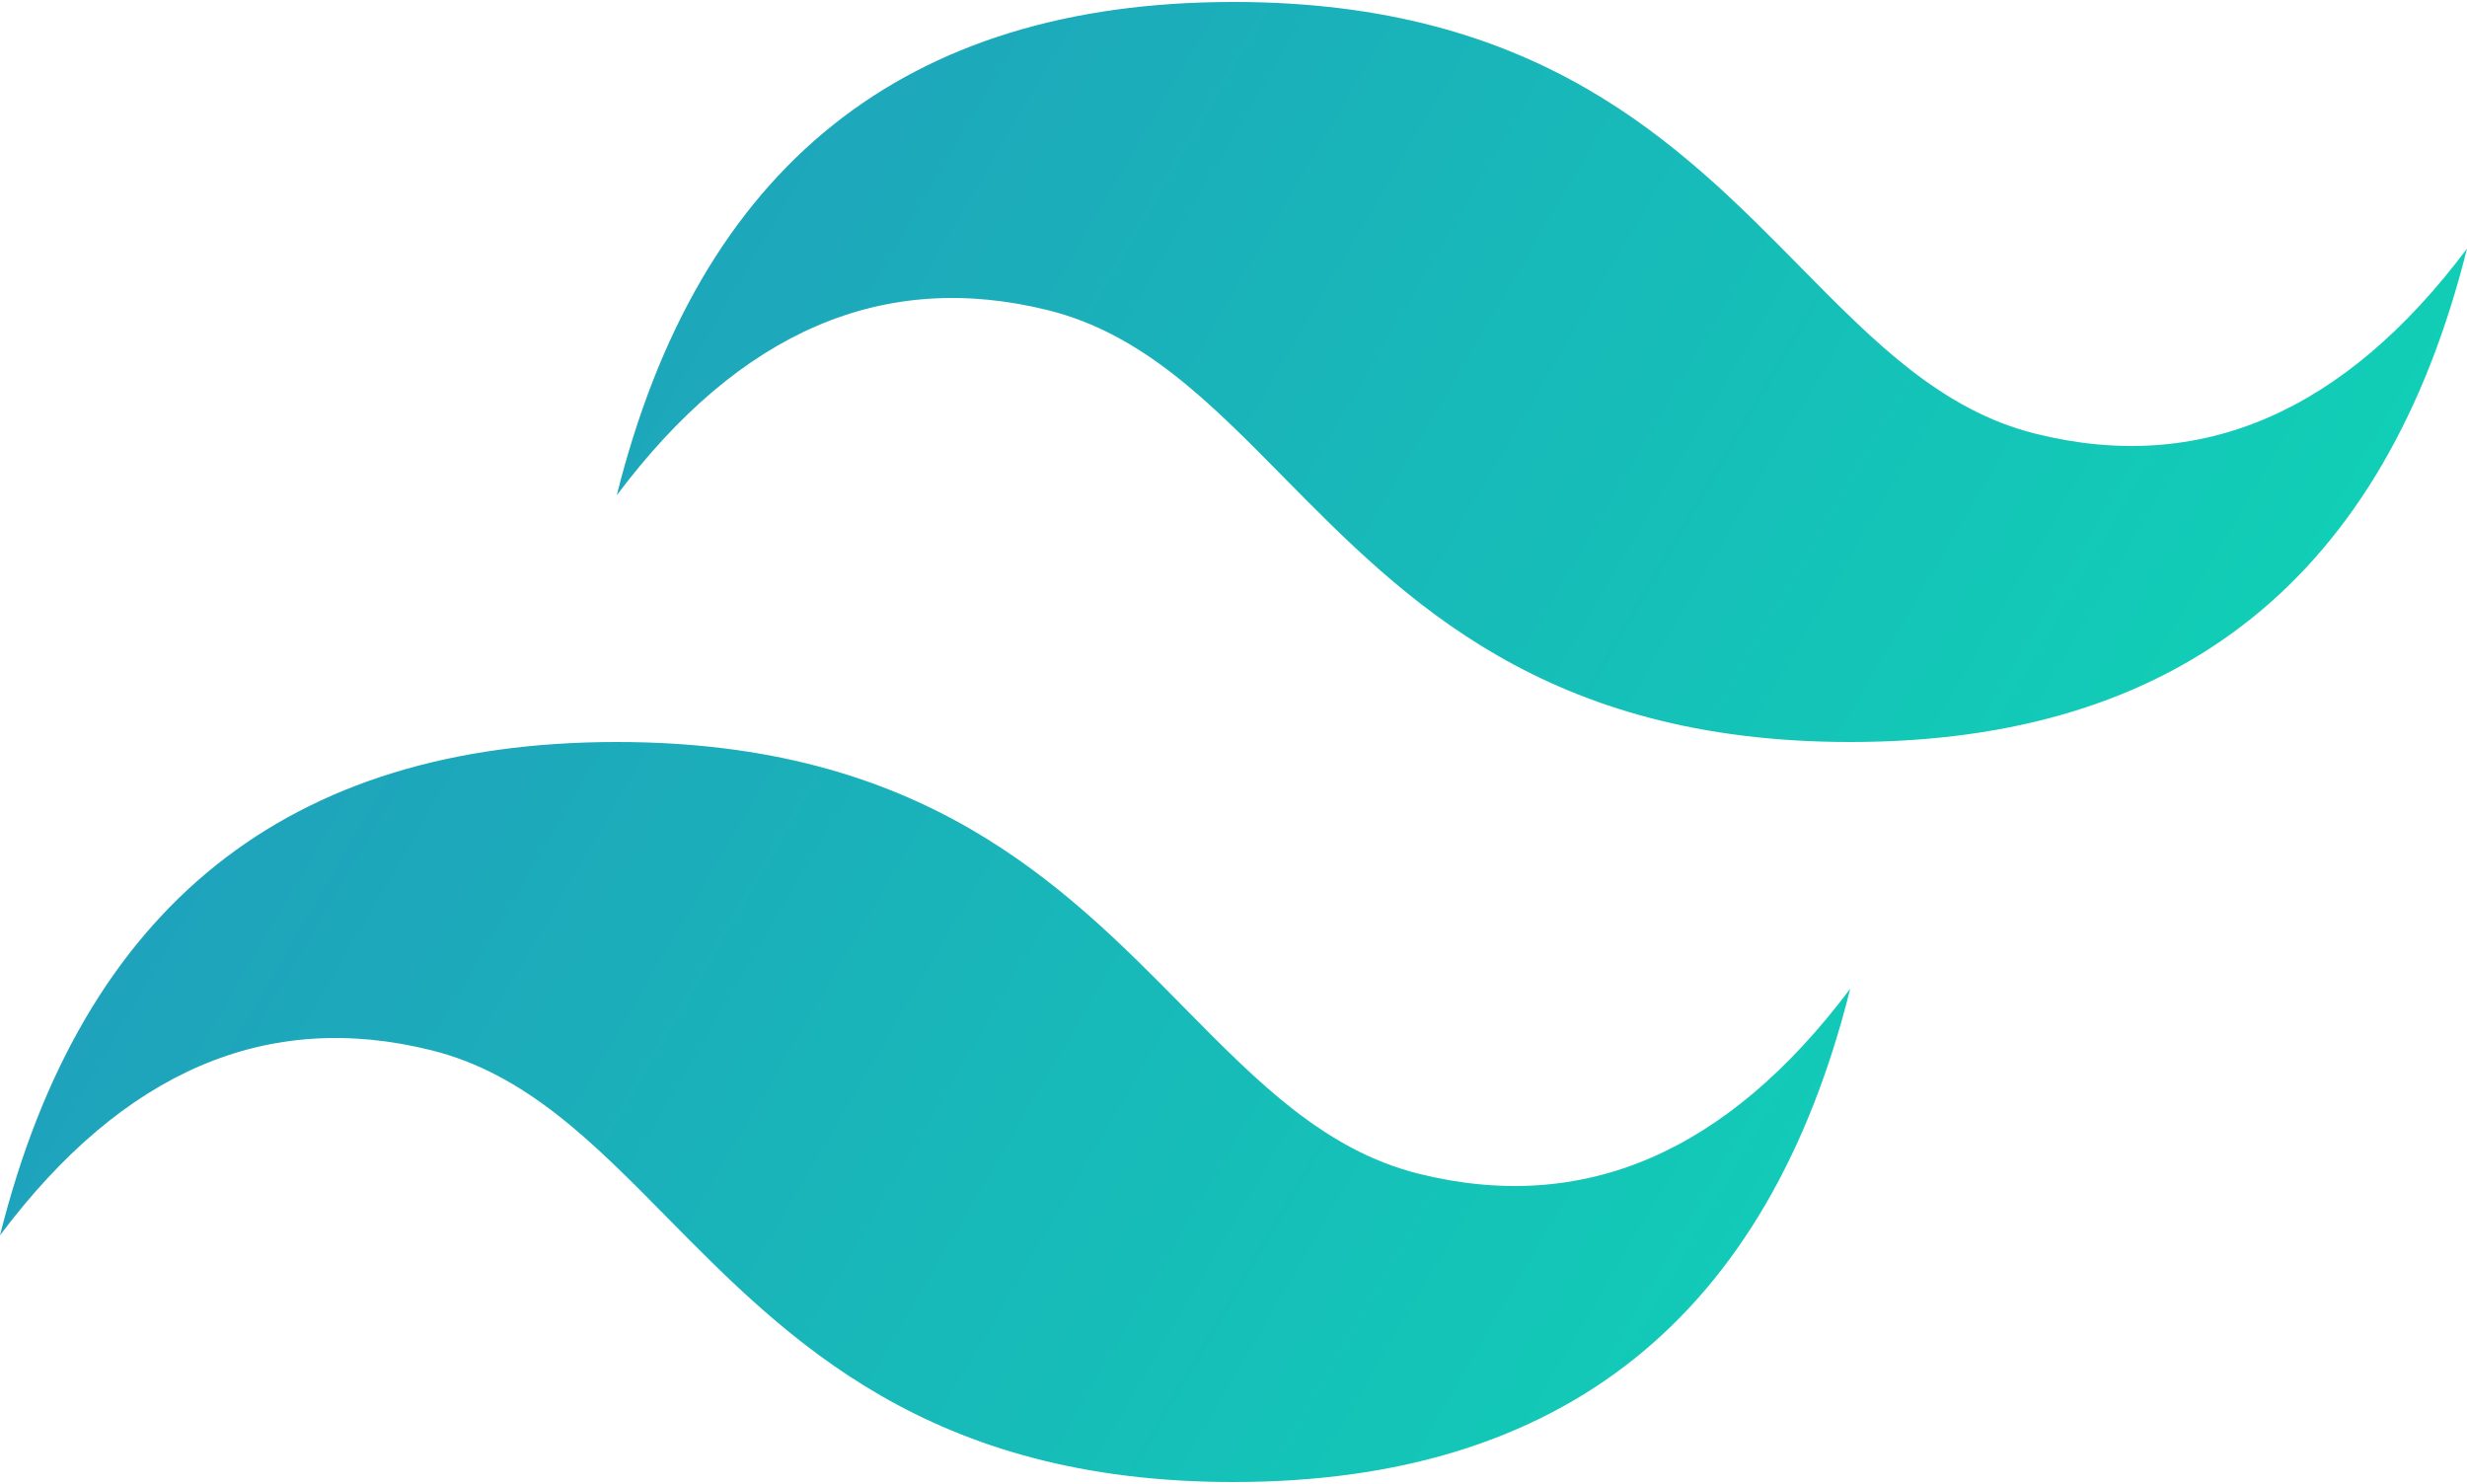
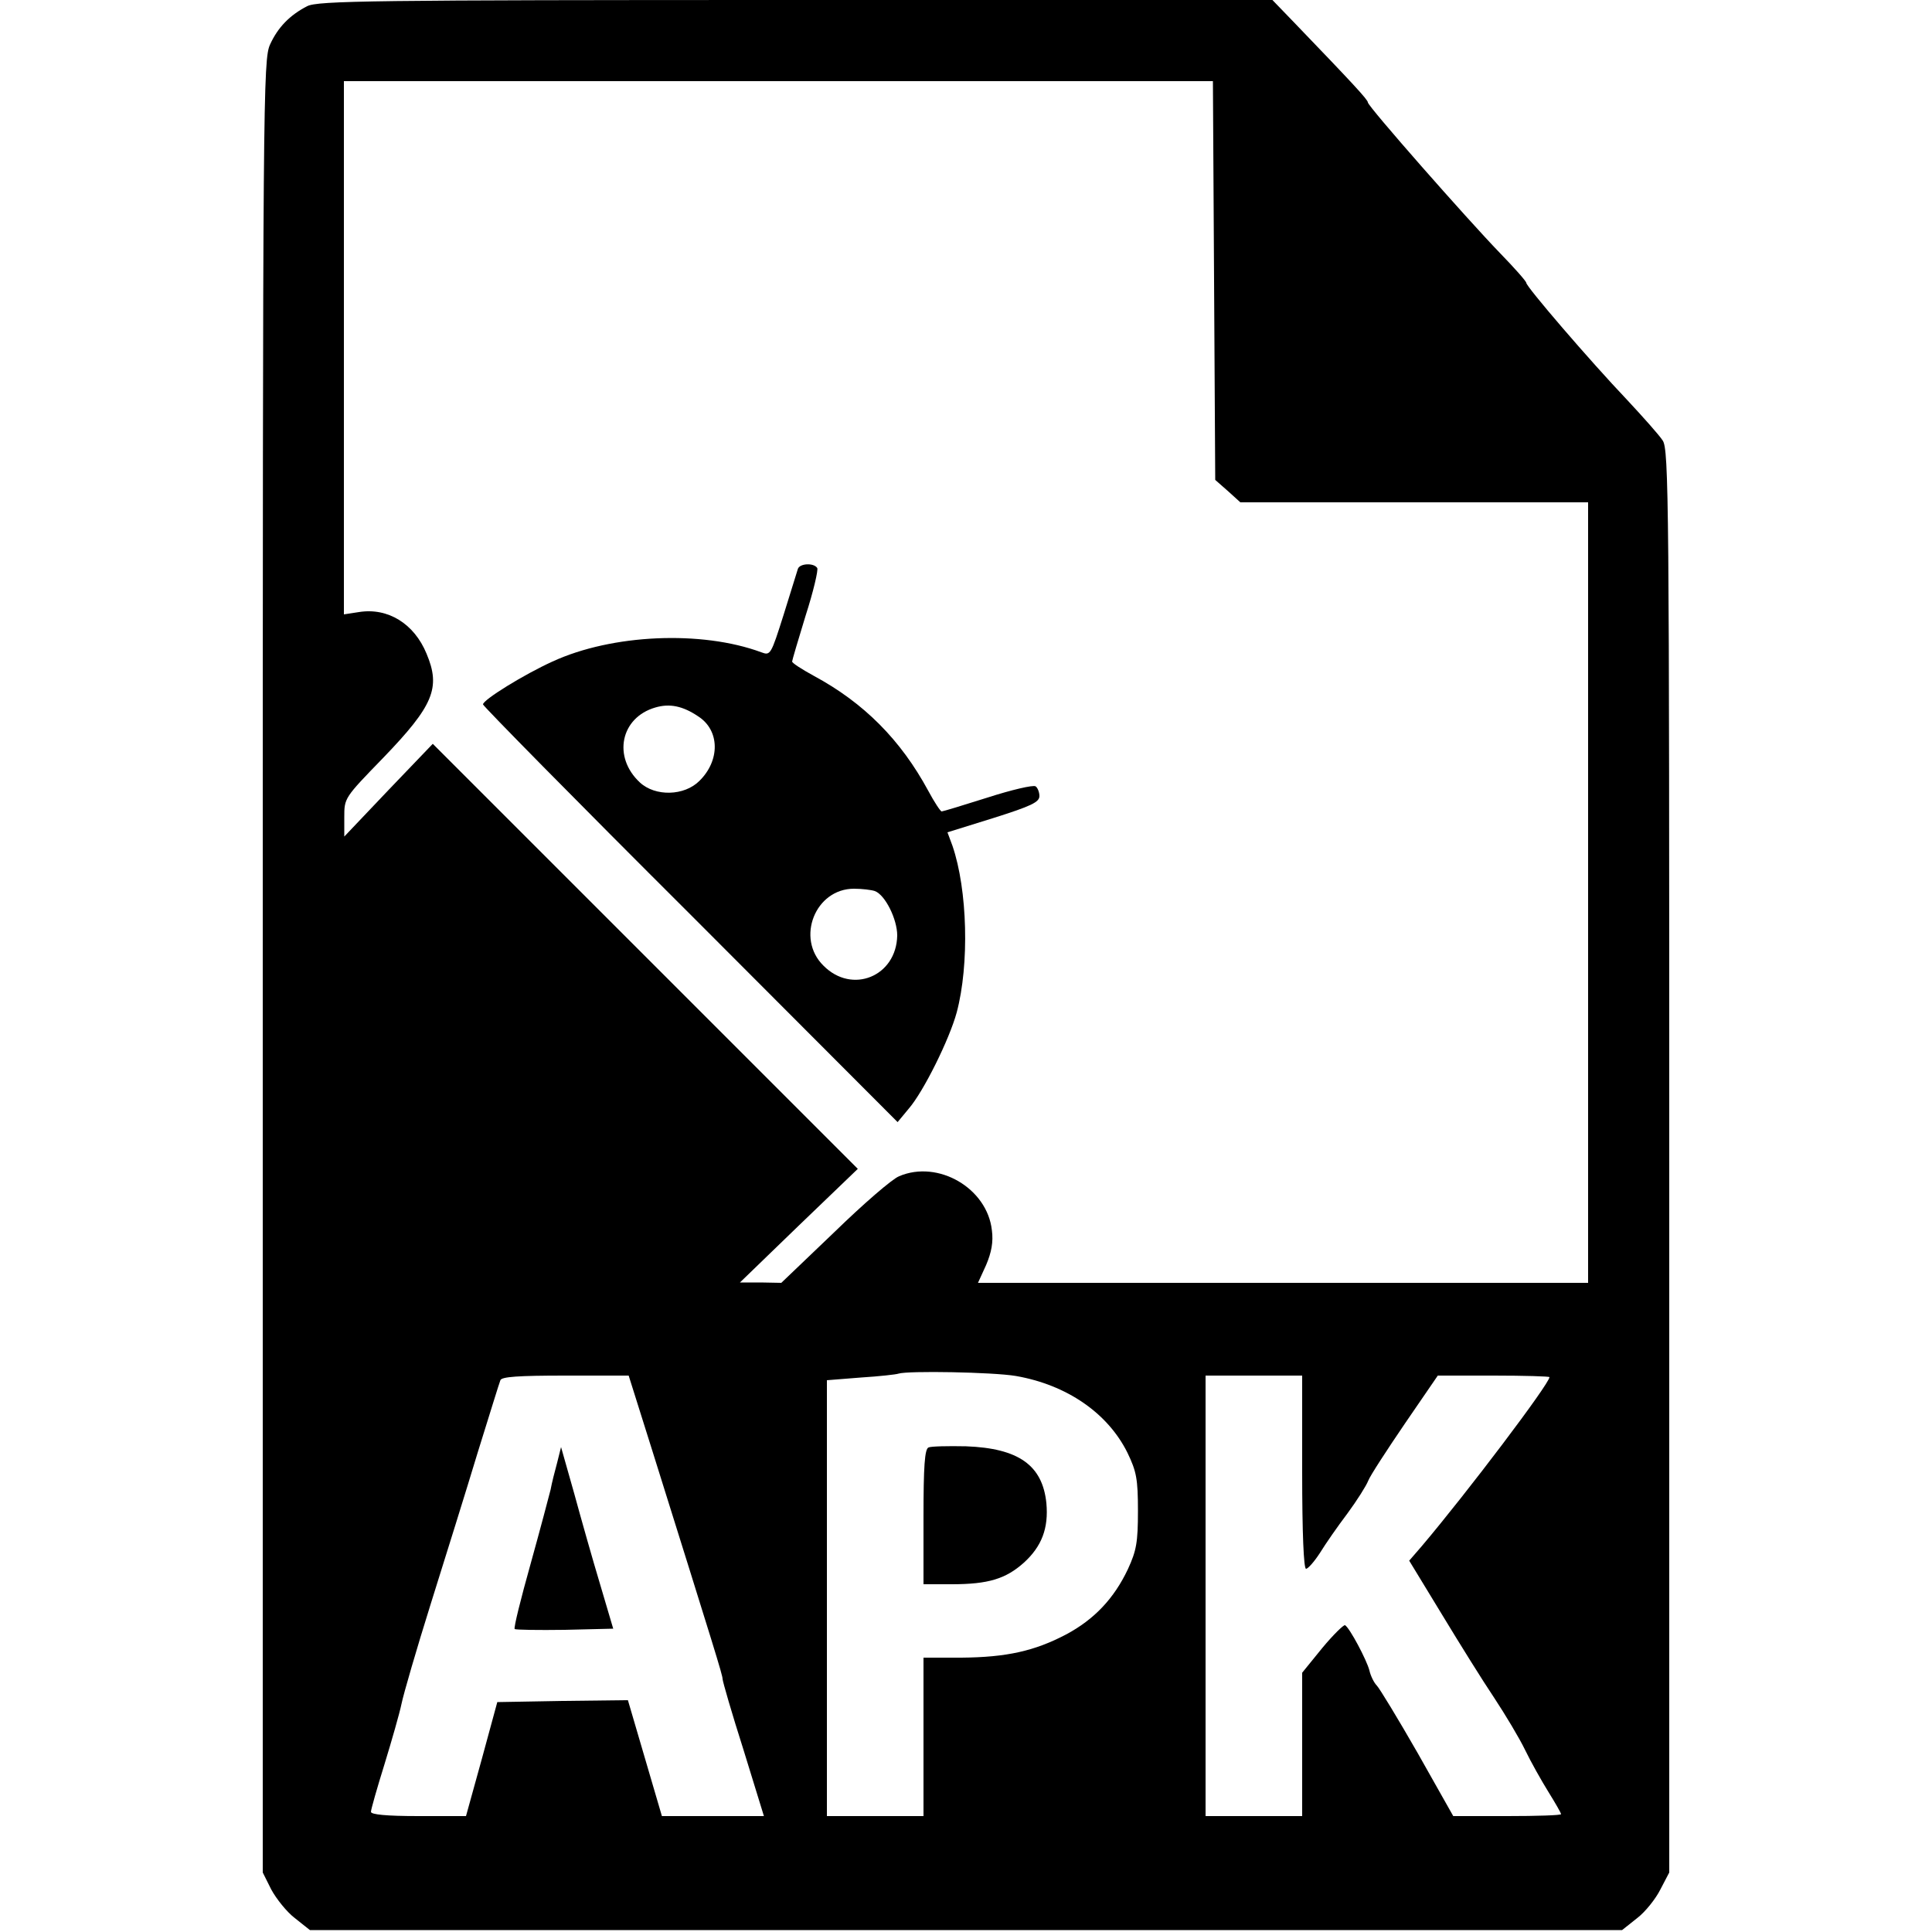
- <svg xmlns="http://www.w3.org/2000/svg" height="1504" preserveAspectRatio="xMidYMid" width="2500" viewBox="0 0 256 153.6">
-   <linearGradient id="a" x1="-2.778%" y1="32%" y2="67.556%">
-     <stop offset="0" stop-color="#2298bd" />
-     <stop offset="1" stop-color="#0ed7b5" />
-   </linearGradient>
-   <path d="M128 0C93.867 0 72.533 17.067 64 51.2 76.8 34.133 91.733 27.733 108.8 32c9.737 2.434 16.697 9.499 24.401 17.318C145.751 62.057 160.275 76.8 192 76.8c34.133 0 55.467-17.067 64-51.2-12.8 17.067-27.733 23.467-44.8 19.2-9.737-2.434-16.697-9.499-24.401-17.318C174.249 14.743 159.725 0 128 0zM64 76.8C29.867 76.8 8.533 93.867 0 128c12.8-17.067 27.733-23.467 44.8-19.2 9.737 2.434 16.697 9.499 24.401 17.318C81.751 138.857 96.275 153.6 128 153.6c34.133 0 55.467-17.067 64-51.2-12.8 17.067-27.733 23.467-44.8 19.2-9.737-2.434-16.697-9.499-24.401-17.318C110.249 91.543 95.725 76.8 64 76.8z" fill="url(#a)" />
+ <svg xmlns="http://www.w3.org/2000/svg" version="1.0" width="500pt" height="500pt" viewBox="0 0 500 500" preserveAspectRatio="xMidYMid meet">
+   <g transform="translate(0,500) scale(0.1,-0.1)" fill="#000000" stroke="none">
+     <path d="M795 4984 c-45 -23 -76 -55 -96 -99 -18 -39 -19 -127 -19 -2385 l0 -2346 22 -44 c13 -24 40 -58 61 -74 l39 -31 1698 0 1698 0 39 31 c21 16 48 50 60 74 l23 44 0 1841 c0 1705 -1 1842 -17 1865 -9 14 -51 61 -92 105 -97 102 -261 293 -261 303 0 4 -31 39 -68 77 -86 89 -342 380 -342 390 0 7 -39 49 -191 207 l-56 58 -1234 0 c-1099 0 -1237 -2 -1264 -16z m2347 -710 l3 -516 33 -29 32 -29 450 0 450 0 0 -1010 0 -1010 -789 0 -790 0 21 46 c14 33 19 60 15 90 -12 109 -139 183 -240 140 -18 -7 -93 -72 -168 -145 l-137 -131 -53 1 -54 0 152 147 153 147 -550 550 -550 550 -115 -120 -114 -120 0 50 c0 50 0 50 101 154 130 135 149 181 112 269 -32 78 -100 120 -175 108 l-39 -6 0 690 0 690 1125 0 1124 0 3 -516z m-513 -2835 c132 -23 238 -96 289 -199 23 -48 27 -67 27 -150 0 -82 -4 -103 -26 -151 -36 -76 -87 -130 -160 -169 -82 -43 -154 -59 -271 -60 l-98 0 0 -205 0 -205 -125 0 -125 0 0 564 0 564 88 7 c48 3 92 8 97 10 24 8 245 4 304 -6z m-940 -196 c161 -514 181 -578 181 -588 0 -6 24 -89 54 -183 l53 -172 -132 0 -132 0 -44 150 -44 150 -169 -2 -169 -3 -40 -147 -41 -148 -123 0 c-83 0 -123 4 -123 11 0 6 16 62 35 123 19 62 39 132 44 156 5 25 39 142 76 260 37 118 92 294 121 390 30 96 56 181 59 188 3 9 46 12 168 12 l164 0 62 -197z m1681 -53 c0 -158 4 -250 10 -250 5 0 21 18 36 41 14 23 46 69 71 102 25 34 49 72 54 85 5 13 48 79 95 148 l85 124 145 0 c79 0 144 -2 144 -4 0 -17 -214 -300 -331 -438 l-32 -37 84 -138 c46 -76 107 -174 136 -217 29 -44 65 -104 80 -135 15 -31 42 -79 60 -108 18 -29 33 -55 33 -58 0 -3 -63 -5 -139 -5 l-140 0 -92 163 c-51 89 -99 168 -106 175 -7 7 -16 25 -19 39 -7 27 -51 110 -63 117 -3 2 -30 -24 -59 -59 l-52 -64 0 -185 0 -186 -125 0 -125 0 0 570 0 570 125 0 125 0 0 -250z" />
+     <path d="M2065 3528 c-2 -7 -19 -61 -37 -119 -33 -104 -34 -106 -58 -97 -154 57 -386 47 -540 -24 -73 -33 -180 -99 -180 -111 0 -4 241 -249 537 -544 l536 -537 29 35 c38 44 105 179 124 249 33 124 28 317 -11 431 l-13 35 119 37 c98 31 119 41 119 57 0 10 -5 22 -10 25 -6 4 -62 -9 -124 -29 -63 -20 -116 -36 -119 -36 -3 0 -19 24 -35 54 -71 131 -166 227 -296 297 -31 17 -56 33 -56 37 0 3 16 57 35 119 20 62 33 118 30 123 -9 14 -45 12 -50 -2z m-258 -382 c56 -36 57 -114 3 -167 -39 -39 -114 -41 -154 -4 -71 66 -50 168 40 194 37 11 71 4 111 -23z m457 -452 c27 -10 58 -73 58 -115 -2 -106 -117 -153 -191 -78 -72 71 -21 199 79 199 21 0 45 -3 54 -6z" />
+     <path d="M2403 1254 c-10 -4 -13 -50 -13 -180 l0 -174 73 0 c95 0 140 14 187 56 46 42 64 89 58 154 -10 98 -72 142 -208 147 -47 1 -91 0 -97 -3z" />
+     <path d="M1442 1215 c-6 -22 -14 -53 -17 -70 -4 -16 -27 -103 -52 -193 -25 -89 -44 -165 -41 -168 3 -2 61 -3 130 -2 l125 3 -34 115 c-19 63 -49 169 -67 235 l-34 120 -10 -40z" />
+   </g>
</svg>
